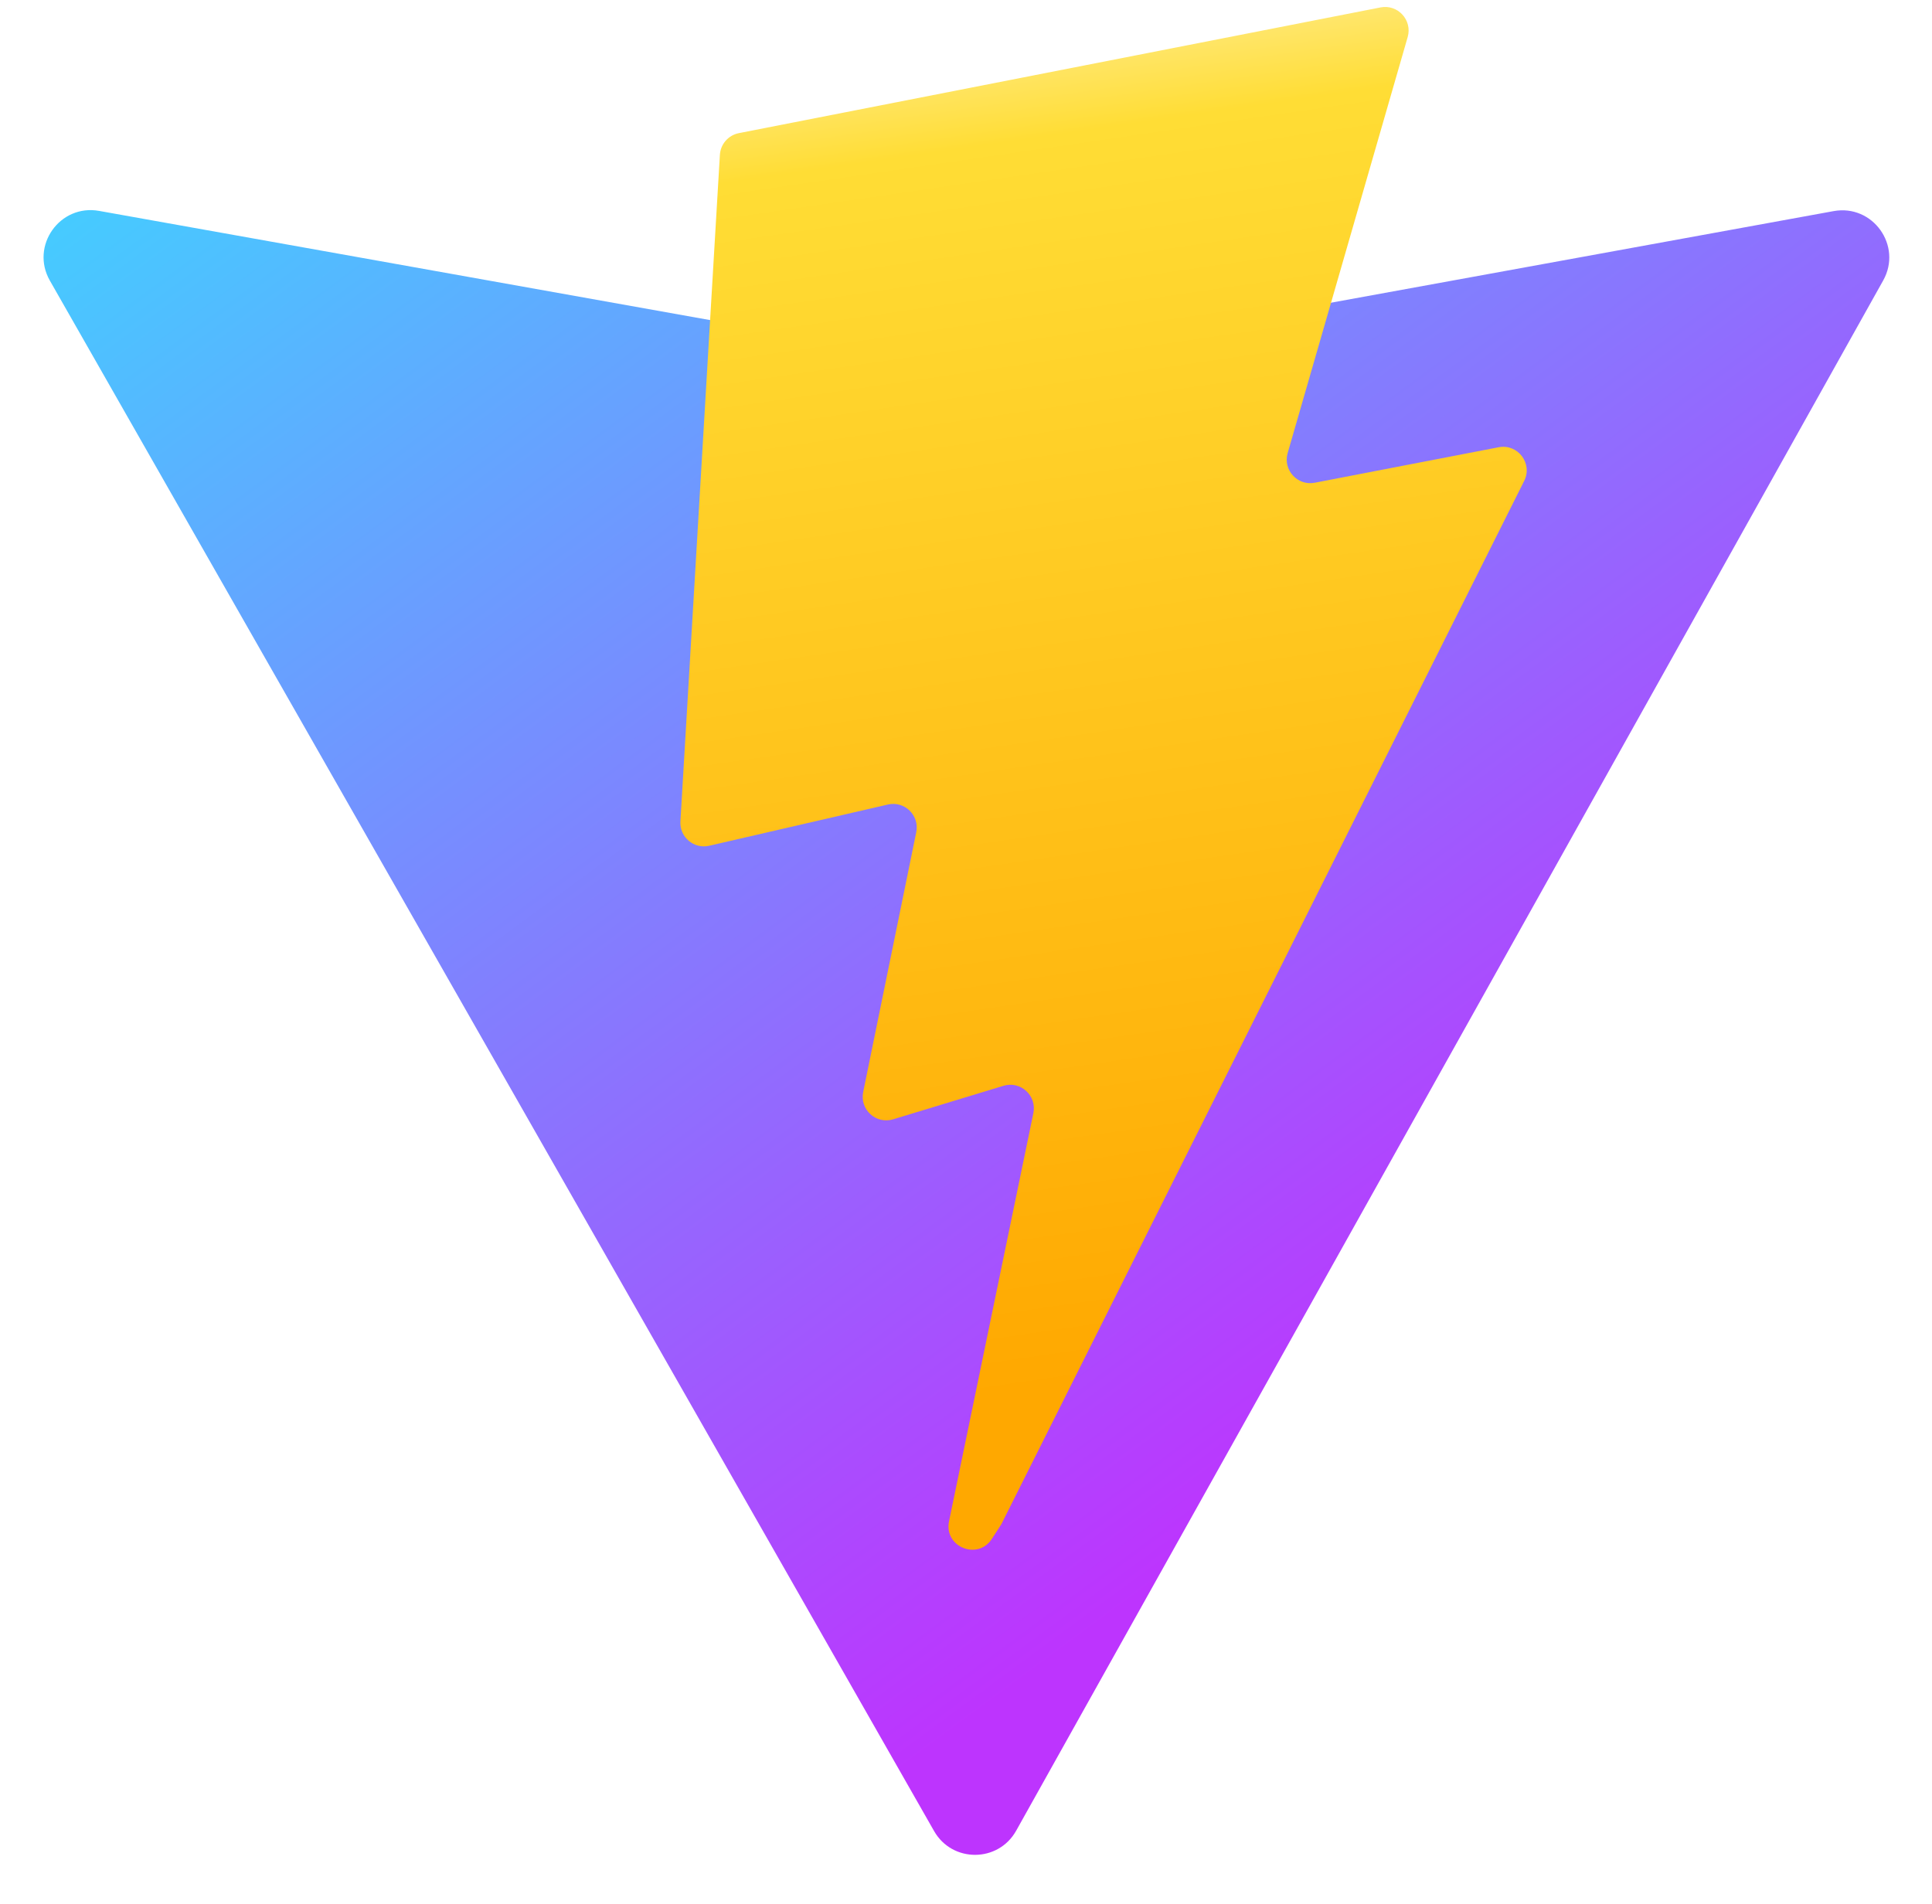
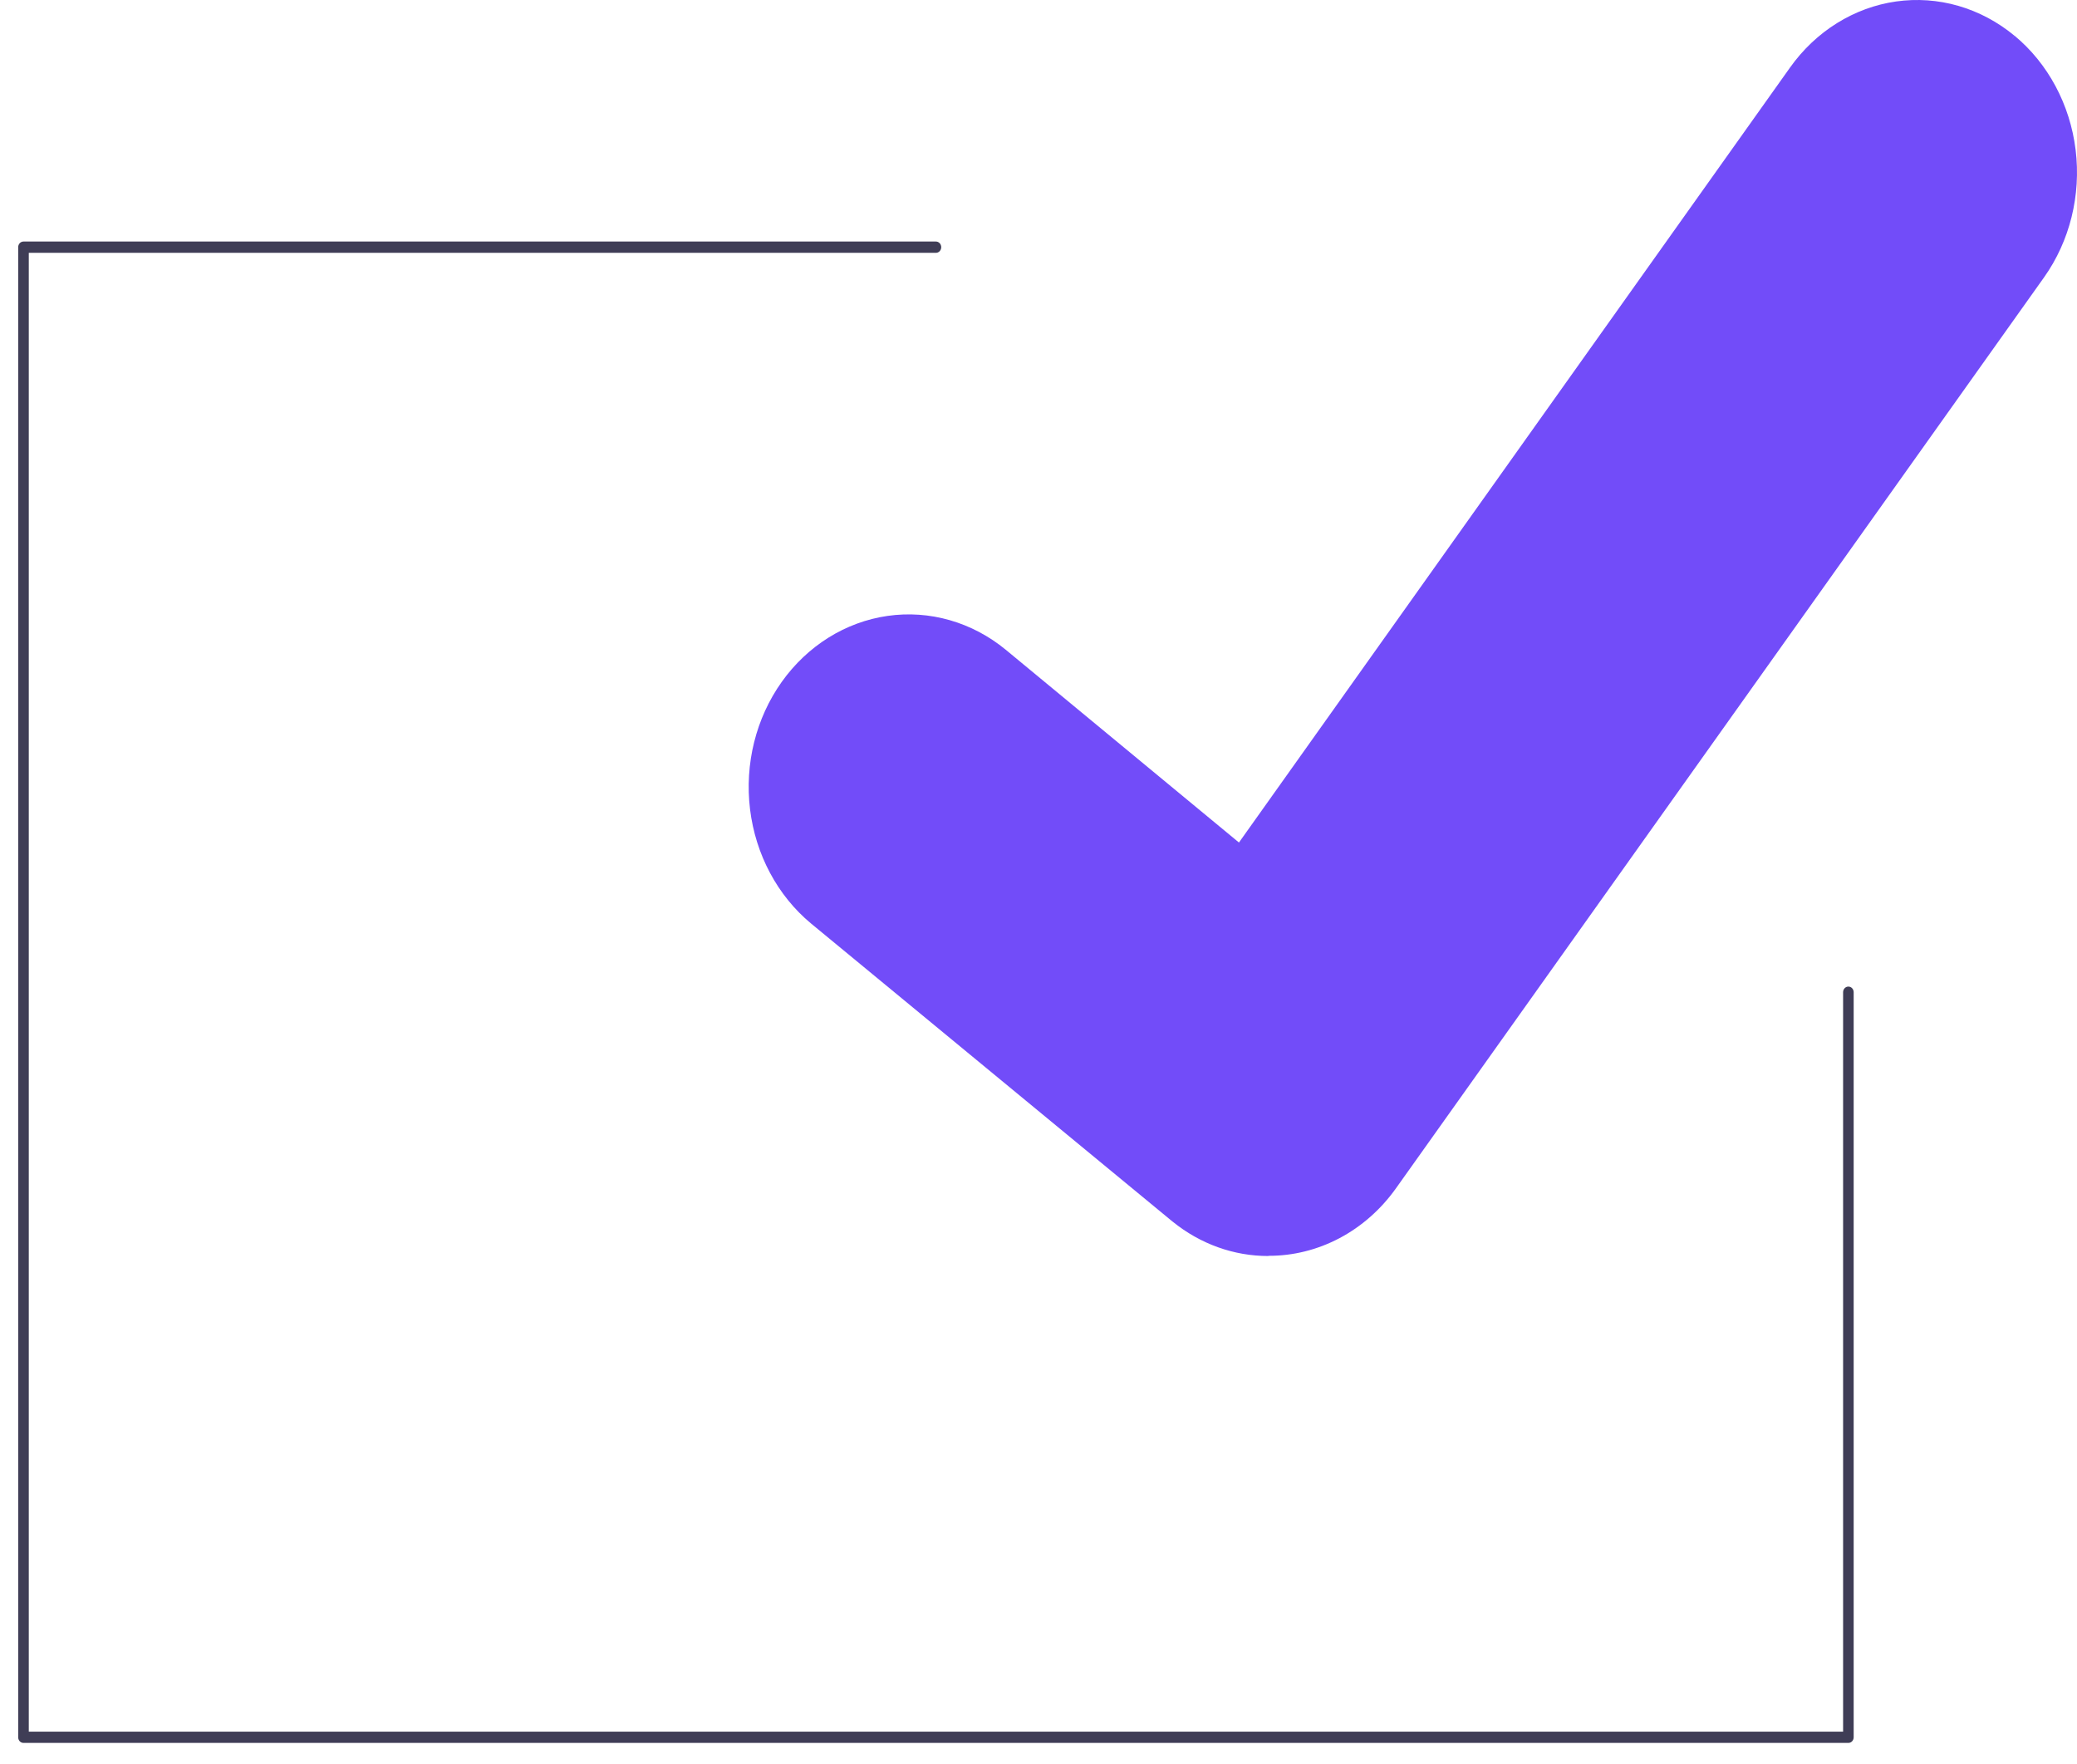
- <svg xmlns="http://www.w3.org/2000/svg" width="410" height="404" viewBox="0 0 410 404" fill="none">
-   <path d="M399.641 59.525L215.643 388.545C211.844 395.338 202.084 395.378 198.228 388.618L10.582 59.556C6.381 52.19 12.68 43.267 21.028 44.759L205.223 77.682C206.398 77.892 207.601 77.89 208.776 77.676L389.119 44.806C397.439 43.289 403.768 52.143 399.641 59.525Z" fill="url(#paint0_linear)" />
-   <path d="M292.965 1.574L156.801 28.255C154.563 28.694 152.906 30.59 152.771 32.866L144.395 174.33C144.198 177.662 147.258 180.248 150.51 179.498L188.42 170.749C191.967 169.931 195.172 173.055 194.443 176.622L183.18 231.775C182.422 235.487 185.907 238.661 189.532 237.56L212.947 230.446C216.577 229.344 220.065 232.527 219.297 236.242L201.398 322.875C200.278 328.294 207.486 331.249 210.492 326.603L212.5 323.5L323.454 102.072C325.312 98.365 322.108 94.137 318.036 94.923L279.014 102.454C275.347 103.161 272.227 99.746 273.262 96.158L298.731 7.867C299.767 4.273 296.636 0.855 292.965 1.574Z" fill="url(#paint1_linear)" />
-   <defs>
-     <linearGradient id="paint0_linear" x1="6" y1="33" x2="235" y2="344" gradientUnits="userSpaceOnUse">
-       <stop stop-color="#41D1FF" />
-       <stop offset="1" stop-color="#BD34FE" />
-     </linearGradient>
-     <linearGradient id="paint1_linear" x1="194.651" y1="8.818" x2="236.076" y2="292.989" gradientUnits="userSpaceOnUse">
-       <stop stop-color="#FFEA83" />
-       <stop offset="0.083" stop-color="#FFDD35" />
-       <stop offset="1" stop-color="#FFA800" />
-     </linearGradient>
-   </defs>
+ <svg xmlns="http://www.w3.org/2000/svg" width="86" height="73" viewBox="0 0 86 73" fill="none">
+   <path d="M52.519 52C51.092 52.003 49.703 51.505 48.561 50.582L48.49 50.525L33.581 38.233C32.192 37.079 31.284 35.378 31.056 33.504C30.828 31.629 31.3 29.733 32.367 28.233C33.435 26.732 35.011 25.749 36.749 25.499C38.488 25.249 40.248 25.753 41.643 26.899L51.3 34.881L74.119 2.795C74.648 2.051 75.308 1.427 76.061 0.958C76.814 0.489 77.645 0.184 78.508 0.061C79.37 -0.061 80.246 0 81.086 0.242C81.926 0.485 82.714 0.903 83.404 1.473L83.406 1.475L83.264 1.687L83.41 1.475C84.802 2.628 85.713 4.33 85.943 6.206C86.173 8.083 85.702 9.981 84.635 11.484L57.794 49.207C57.173 50.076 56.375 50.779 55.461 51.262C54.547 51.745 53.542 51.995 52.525 51.992L52.519 52Z" fill="#724CF9" />
+   <path d="M76.534 72.158H0.972C0.914 72.158 0.858 72.134 0.817 72.09C0.776 72.046 0.753 71.987 0.753 71.925V10.234C0.753 10.172 0.776 10.112 0.817 10.068C0.858 10.025 0.914 10 0.972 10H38.753C38.811 10 38.867 10.025 38.908 10.068C38.949 10.112 38.972 10.172 38.972 10.234C38.972 10.296 38.949 10.355 38.908 10.399C38.867 10.443 38.811 10.467 38.753 10.467H1.192V71.691H76.315V41.079C76.315 41.017 76.338 40.958 76.379 40.914C76.42 40.87 76.476 40.846 76.534 40.846C76.592 40.846 76.648 40.87 76.689 40.914C76.73 40.958 76.753 41.017 76.753 41.079V71.925C76.753 71.987 76.73 72.046 76.689 72.09C76.648 72.134 76.592 72.158 76.534 72.158Z" fill="#3F3D56" />
</svg>
